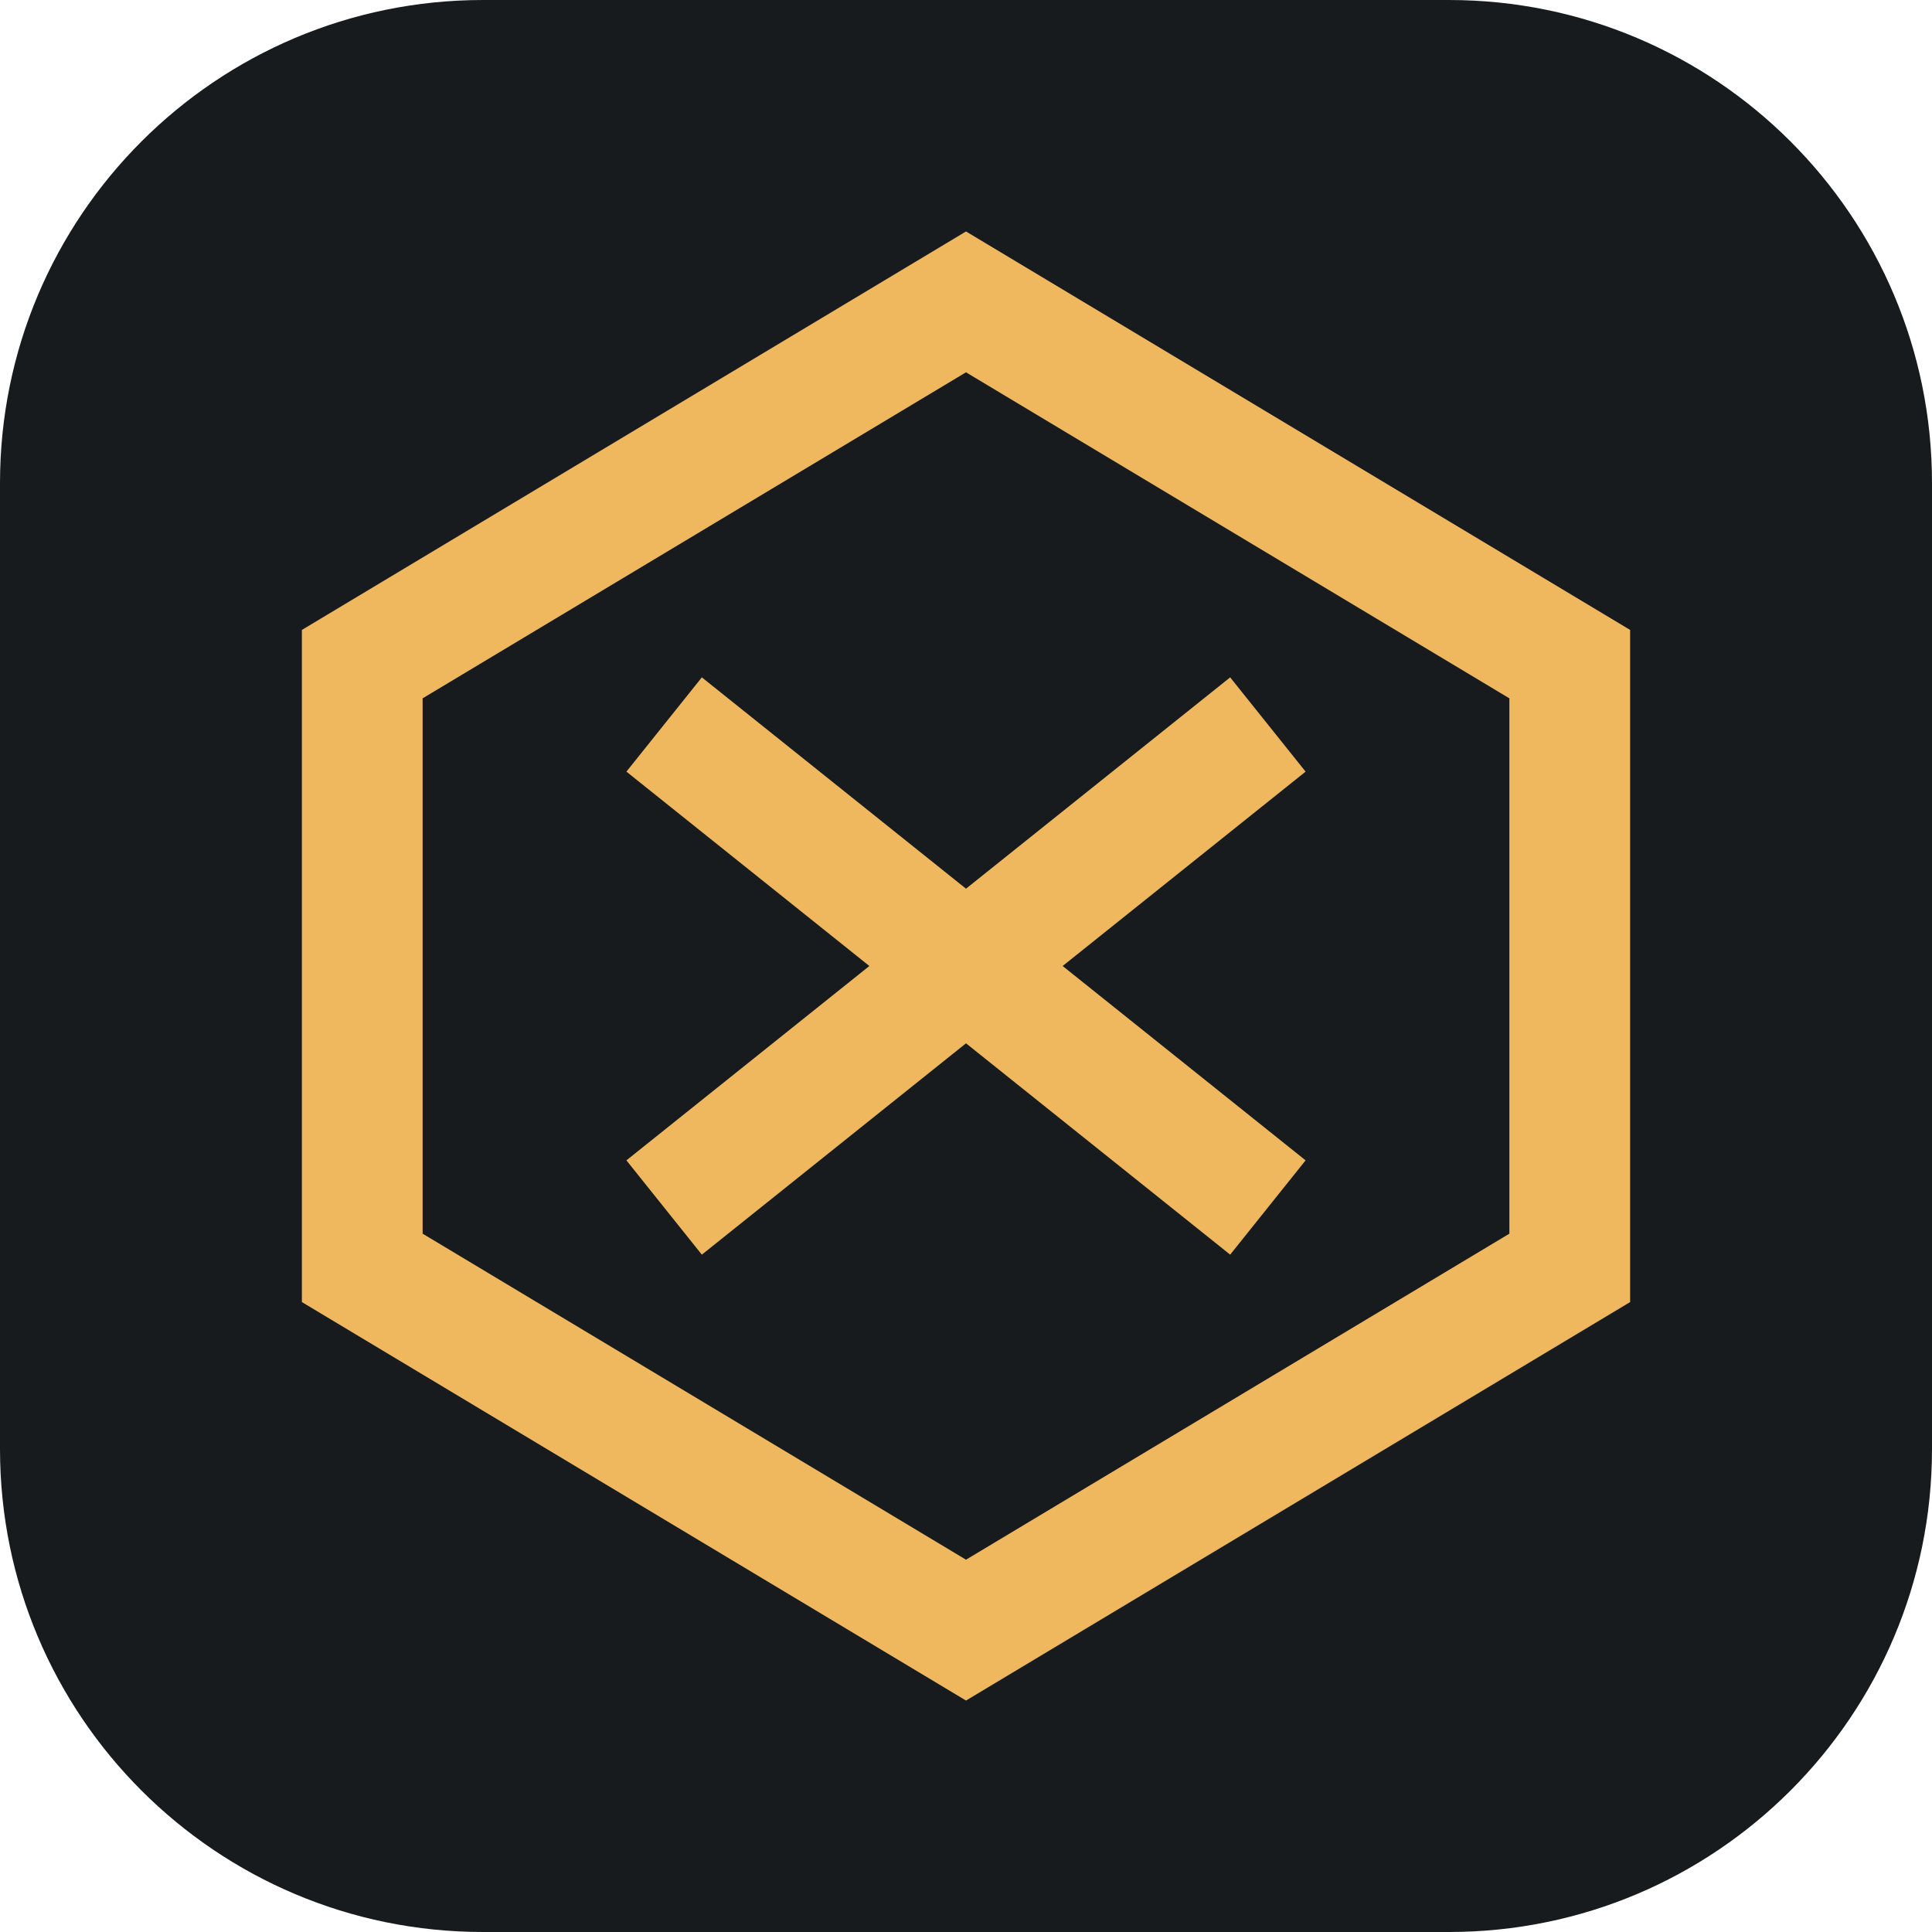
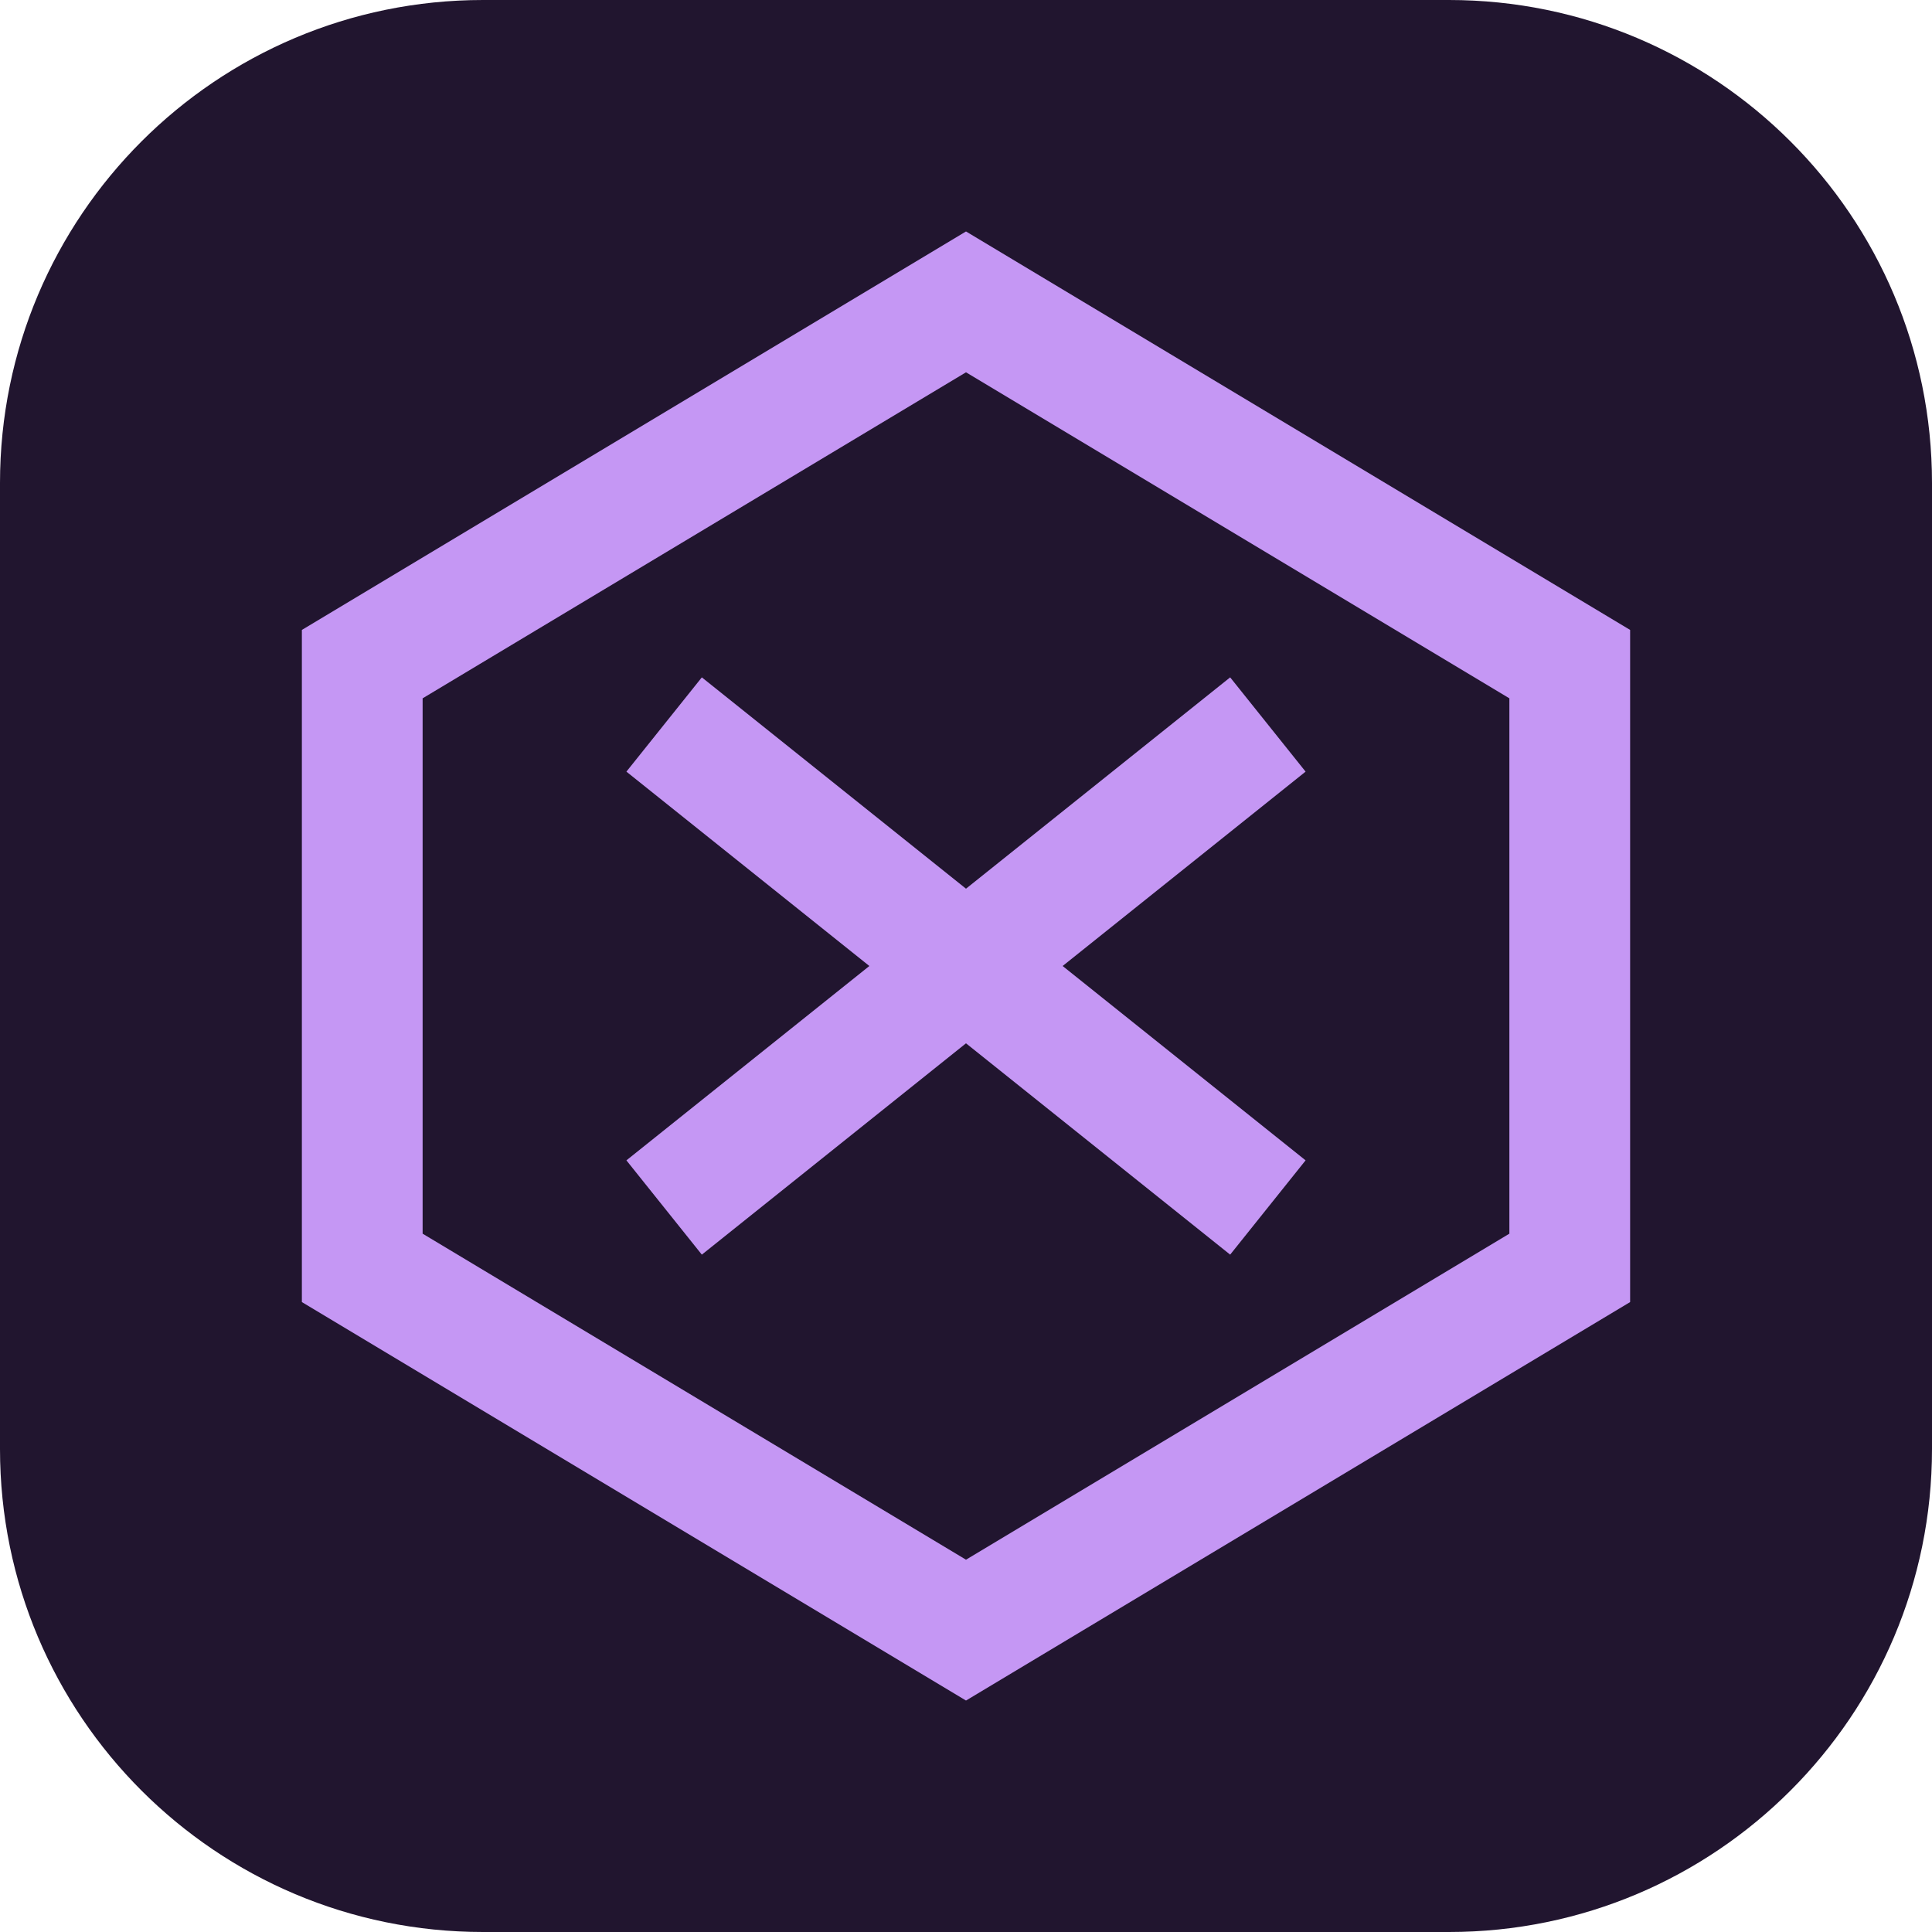
<svg xmlns="http://www.w3.org/2000/svg" viewBox="0 0 32 32">
-   <rect width="32" height="32" rx="8" fill="#181b1d" />
-   <path d="m16 5 10 6v10l-10 6-10-6V11Z" fill="none" stroke="#efb85f" stroke-width="2" />
-   <path d="m11 12 10 8m0-8-10 8" fill="none" stroke="#efb85f" stroke-width="2" />
+   <rect width="32" height="32" rx="8" fill="#21152f" />
+   <path d="m16 5 10 6v10l-10 6-10-6V11Z" fill="none" stroke="#c597f4" stroke-width="2" />
+   <path d="m11 12 10 8m0-8-10 8" fill="none" stroke="#c597f4" stroke-width="2" />
</svg>
